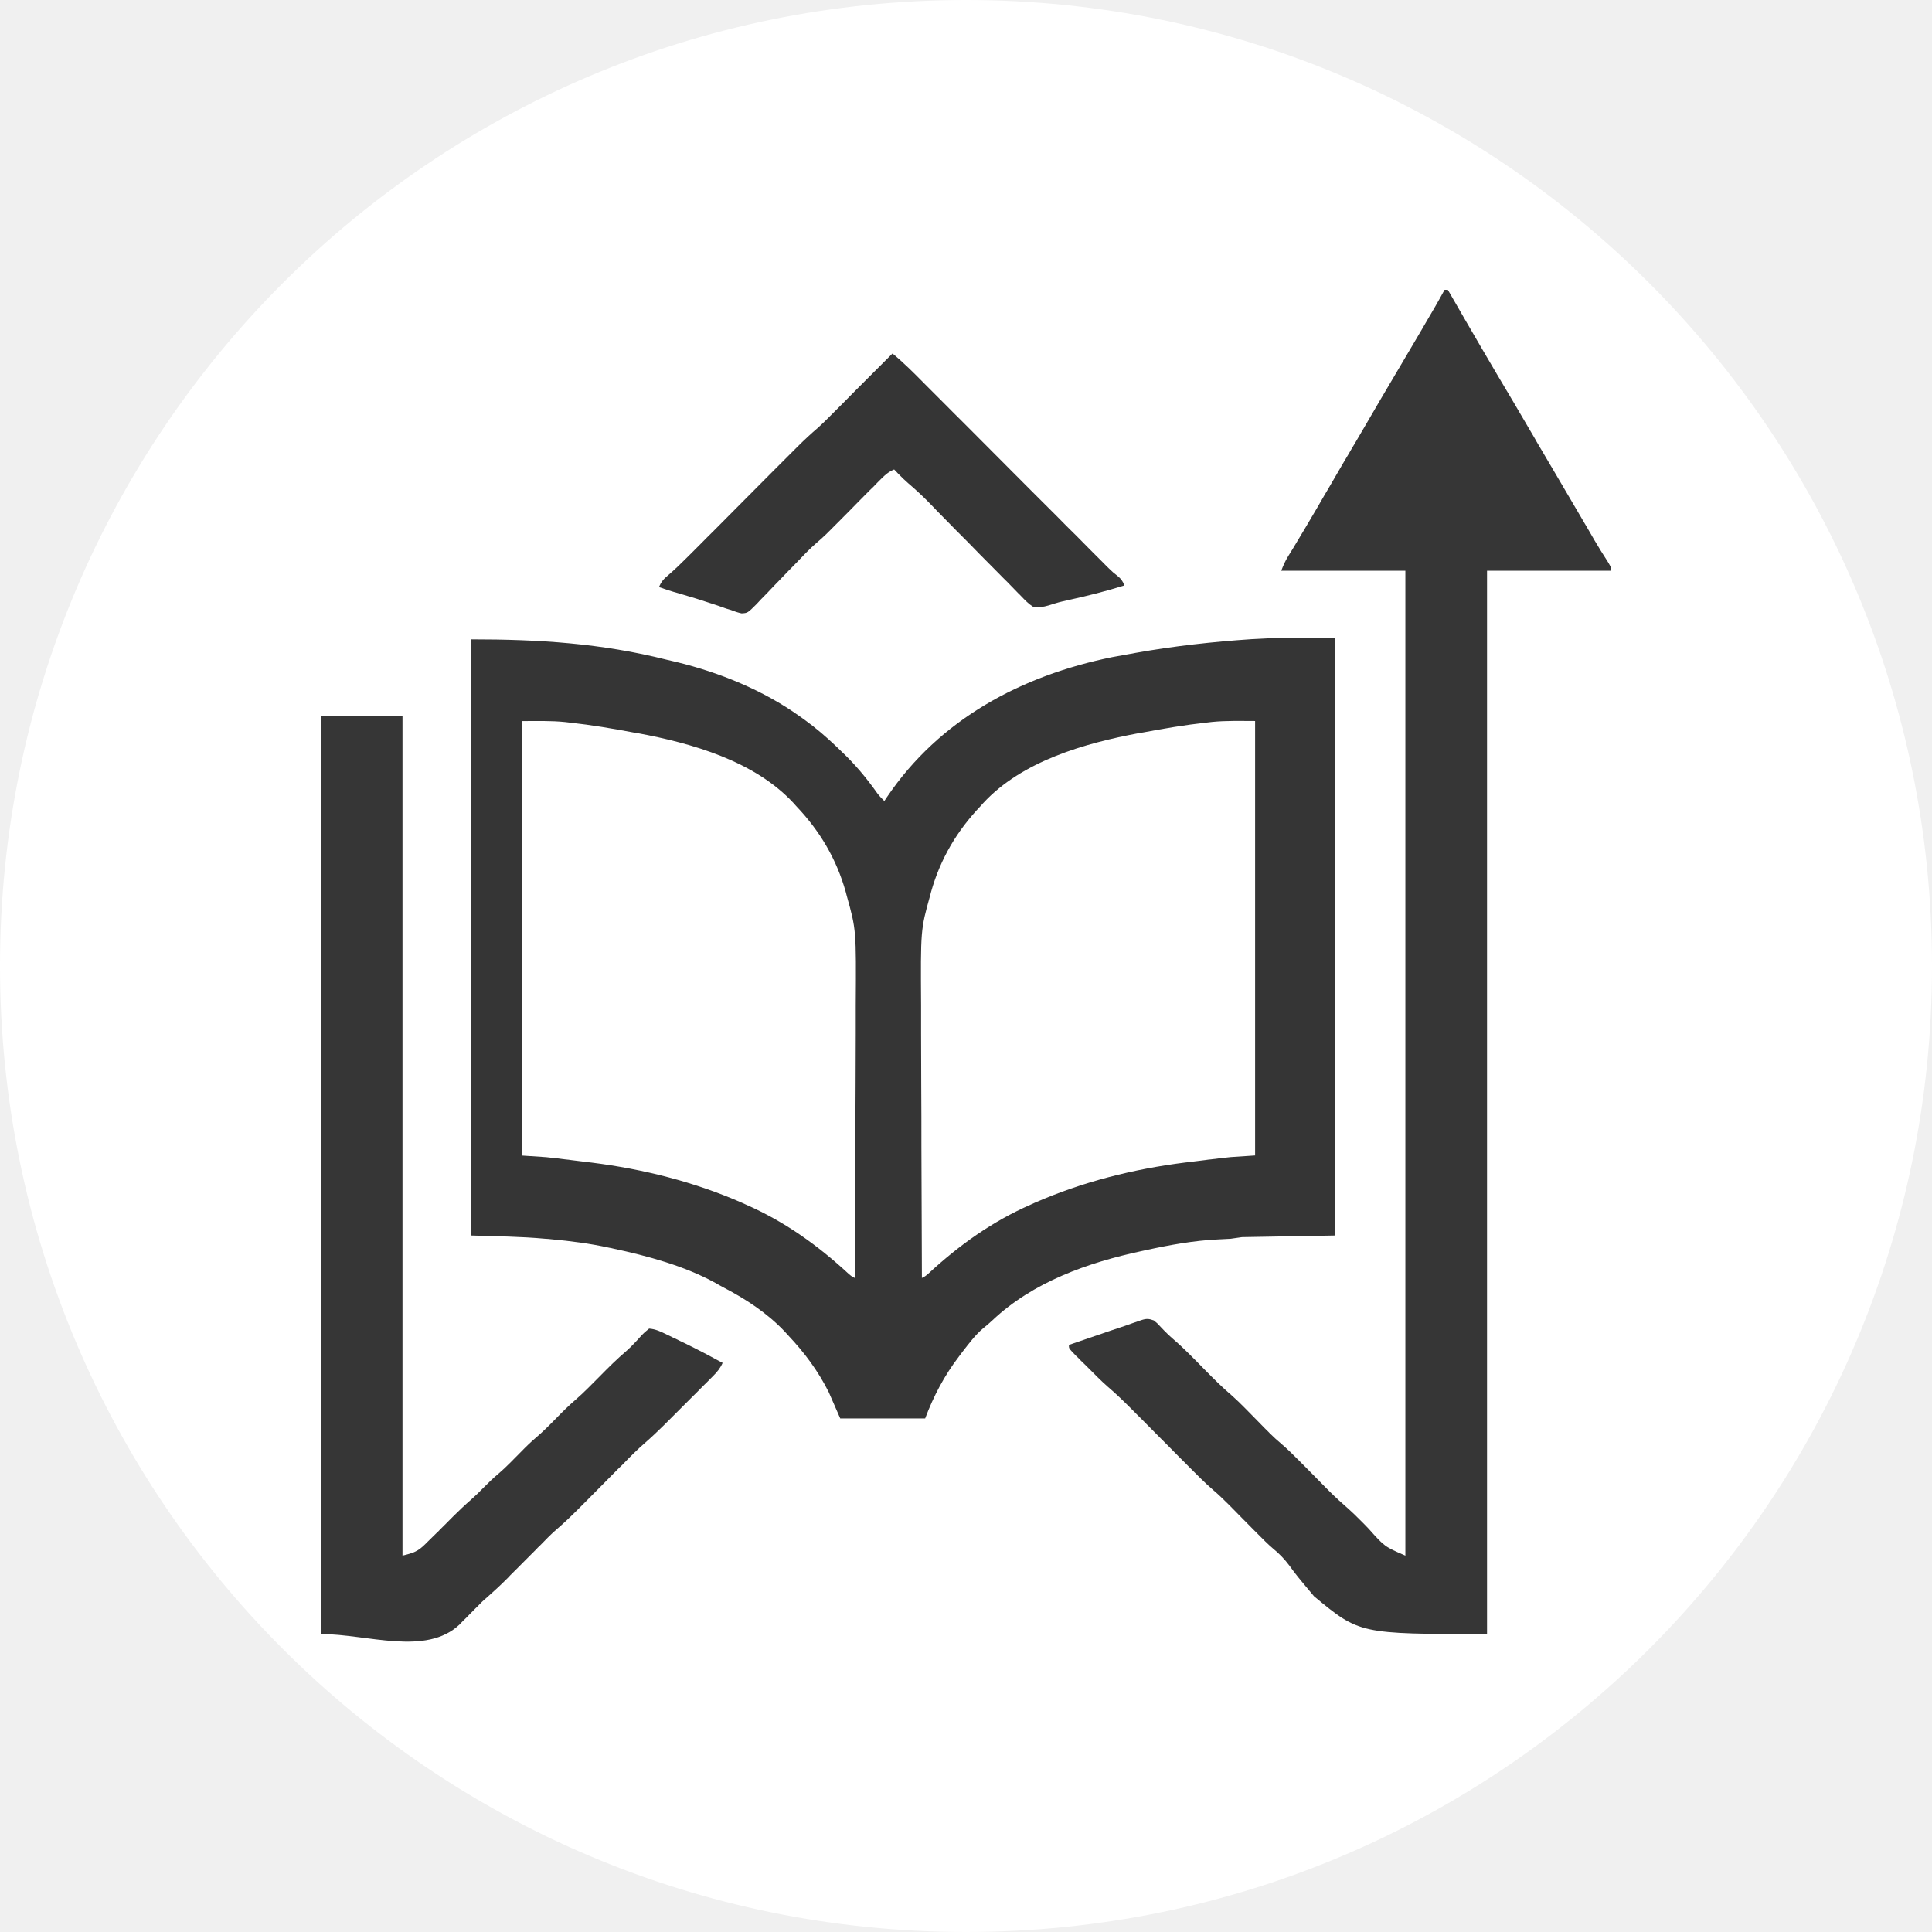
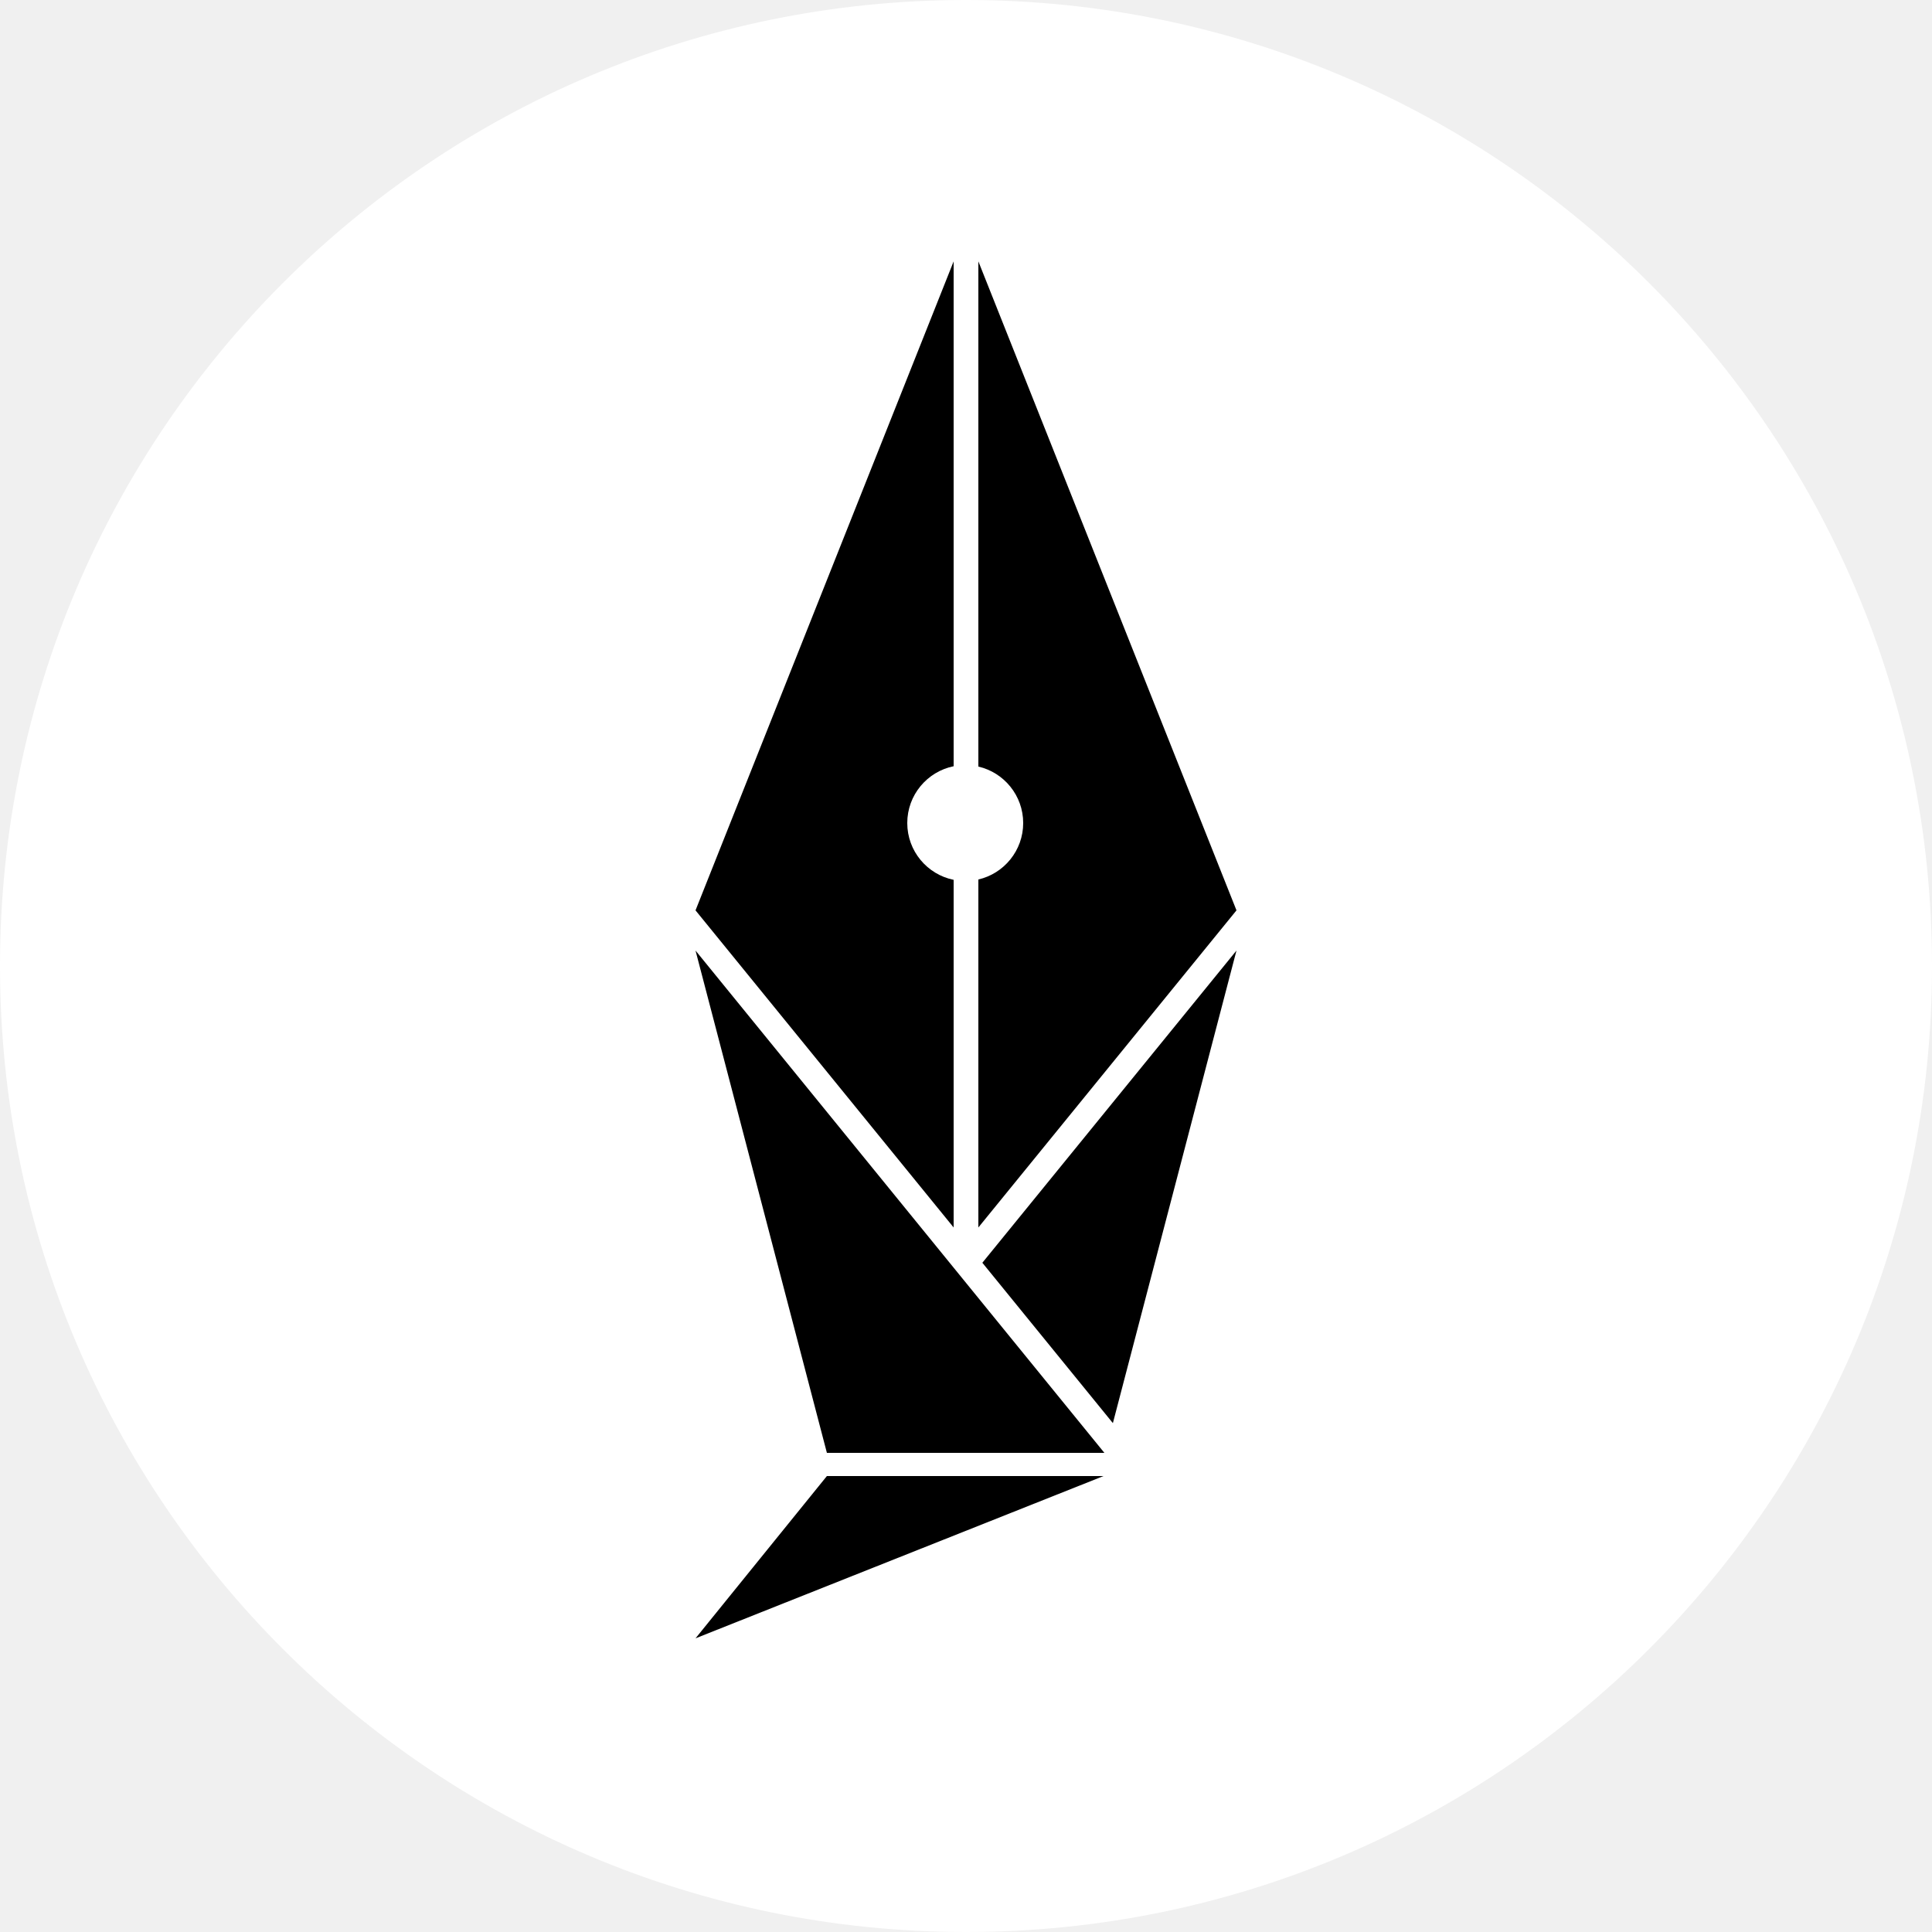
<svg xmlns="http://www.w3.org/2000/svg" version="1.1" width="1000" height="1000">
-   <g clip-path="url(#SvgjsClipPath1020)">
+   <g clip-path="url(#SvgjsClipPath1091)">
    <rect width="1000" height="1000" fill="#ffffff" />
-     <g transform="matrix(0.8454106,0,0,0.8454106,166.0628,150)">
-       <svg width="790" height="828" viewBox="0 0 790 828" fill="none">
-         <path d="M688 0C688.7 0 689.3 0 690 0C690.4 0.6 690.7 1.3 691.1 1.9C703.9 24.2 716.9 46.5 730.1 68.6C734.5 76.1 738.9 83.6 743.3 91.1C743.6 91.7 744 92.3 744.3 92.9C747.6 98.5 750.9 104.1 754.2 109.7C761.7 122.5 769.2 135.3 776.7 148C777.7 149.8 778.7 151.5 779.7 153.2C782.4 157.7 785.1 162.2 788 166.6C790 170 790 170 790 172C764.9 172 739.8 172 714 172C714 386.8 714 601.7 714 823C636 823 636 823 608.1 799.9C597.3 787 597.3 787 593 781.1C590 777.1 586.8 773.8 582.9 770.6C579.7 767.9 576.7 764.8 573.7 761.8C572.7 760.8 572.7 760.8 571.7 759.8C568.9 757 566.2 754.2 563.4 751.4C561.4 749.3 559.3 747.3 557.3 745.2C556.7 744.6 556.1 744 555.4 743.3C552.5 740.4 549.5 737.5 546.3 734.8C541.1 730.3 536.3 725.4 531.4 720.5C529.7 718.7 527.9 717 526.1 715.2C521.8 710.8 517.5 706.5 513.1 702.1C509.4 698.4 505.8 694.7 502.1 691C500.4 689.3 498.6 687.6 496.9 685.8C492 680.9 487 676 481.7 671.5C477.6 667.9 473.8 664 470 660.2C468.5 658.7 467 657.2 465.4 655.7C464.5 654.7 463.5 653.7 462.5 652.8C461.2 651.5 461.2 651.5 459.9 650.1C458 648 458 648 458 646C463.7 644 469.5 642.1 475.2 640.1C477.1 639.5 479.1 638.8 481 638.1C483.8 637.2 486.6 636.2 489.4 635.3C490.3 635 491.2 634.7 492.1 634.4C493.7 633.8 495.3 633.3 496.9 632.7C498.7 632.1 500.6 631.4 502.4 630.8C505.5 629.8 507 629.9 510 631C512.2 632.8 512.2 632.8 514.3 635.1C516.9 637.9 519.6 640.5 522.5 643C529.1 648.7 535.1 655 541.2 661.2C546.6 666.7 552 672.1 557.9 677.1C563.4 682 568.4 687.4 573.6 692.6C575.1 694.2 576.7 695.7 578.2 697.3C579.2 698.2 580.1 699.2 581 700.1C583.2 702.3 585.5 704.4 587.9 706.4C591.9 709.8 595.6 713.5 599.3 717.2C599.9 717.9 600.6 718.5 601.3 719.2C604.1 722 606.8 724.8 609.6 727.6C611.6 729.7 613.7 731.7 615.7 733.8C616.3 734.4 616.9 735 617.6 735.7C621.3 739.4 625.2 742.9 629.2 746.4C631.6 748.5 633.9 750.8 636.2 753.1C637.1 754 638 754.9 638.9 755.8C639.8 756.8 640.7 757.7 641.6 758.6C651.3 769.5 651.3 769.5 664 775C664 576 664 377 664 172C638.9 172 613.8 172 588 172C589.3 168.7 590.4 166.1 592.2 163.2C592.7 162.4 593.1 161.7 593.6 160.9C594.1 160.1 594.6 159.3 595.1 158.5C600.2 150.1 605.2 141.6 610.2 133.1C610.9 131.8 611.6 130.6 612.4 129.3C613.8 126.8 615.3 124.3 616.8 121.8C620 116.3 623.2 110.8 626.4 105.3C628.2 102.3 630 99.3 631.7 96.3C632.1 95.7 632.4 95.1 632.8 94.5C635 90.8 637.1 87.1 639.3 83.4C646 71.9 652.7 60.4 659.5 49C664.3 40.9 669.1 32.8 673.9 24.6C674.6 23.4 675.4 22.1 676.1 20.8C680.2 13.9 684.2 7 688 0Z" fill="#363636" />
-         <path d="M575.6 213.6C590.7 212.7 605.7 213 621 213V579C592.8 579.5 592.8 579.5 564 580C561.7 580.3 559.4 580.7 557 581C554.4 581.1 551.9 581.3 549.3 581.4C534.4 582.1 519.6 584.8 505 588C504.2 588.2 503.5 588.3 502.7 588.5C469.6 595.6 436.1 607.4 411.1 631C409.3 632.7 407.4 634.3 405.4 635.9C400.6 640 396.9 645 393 650C391.8 651.6 391.8 651.6 390.6 653.2C381.8 664.7 375.1 677.4 370 691H318C315.7 685.7 313.4 680.4 311 675C304.4 661.8 296.1 650.7 286 640C285.3 639.3 284.7 638.5 284 637.8C273.4 626.6 260.5 618.1 246.9 611C245.1 610.1 243.3 609 241.5 608C222.6 597.6 200 591.5 179 587C178.2 586.8 177.4 586.6 176.6 586.5C164.8 583.9 152.999 582.4 141.1 581.3C139.3 581.1 139.3 581.1 137.4 581C122.3 579.6 107.3 579.5 92 579V214C133.6 214 171.8 216.4 211.8 226.5C213.8 227 215.8 227.4 217.8 227.9C244.1 234.3 270.9 245.2 293 261C294 261.7 295 262.4 296.1 263.2C303 268.2 309.3 273.6 315.5 279.5C316.5 280.5 317.5 281.5 318.6 282.5C327 290.4 334.1 298.9 340.8 308.4C342.1 310.1 343.5 311.5 345 313L346.6 310.6C378.8 262.9 428.9 236.2 484.5 224.9C488 224.3 491.5 223.6 495 223C496.2 222.8 497.5 222.6 498.8 222.3C522.3 218.1 545.9 215.5 569.7 213.9C571.7 213.8 573.6 213.7 575.6 213.6ZM149.6 264.648C140.7 263.748 132.1 264.048 123 264.048V530.048C128 530.348 132.9 530.748 138 531.048C142.1 531.448 146.1 531.948 150.1 532.448C151.2 532.548 152.3 532.648 153.4 532.848C155.6 533.148 157.701 533.348 159.9 533.648C161.9 533.948 163.8 534.148 165.7 534.348C197.5 538.348 228.6 546.148 258 559.048C259.2 559.548 259.2 559.548 260.4 560.148C283.9 570.448 304.2 584.948 323 602.348C325 604.048 325 604.048 327 605.048C327.1 578.348 327.2 551.747 327.3 525.048C327.3 512.648 327.3 500.248 327.4 487.848C327.4 477.048 327.5 466.248 327.5 455.448V438.348C327.8 391.848 327.8 391.848 322 371.048C321.8 370.248 321.6 369.548 321.4 368.748C315.7 348.448 305.5 331.248 291 316.048C290.5 315.448 289.9 314.848 289.4 314.248C265.6 288.548 227.3 277.648 194 271.448C193.2 271.348 192.4 271.148 191.5 271.048C178.7 268.648 165.9 266.448 153 265.048C151.3 264.848 151.3 264.848 149.6 264.648ZM572 264C562.9 264 554.3 263.7 545.4 264.6C543.7 264.8 543.7 264.8 542 265C529.1 266.4 516.3 268.6 503.5 271C502.6 271.1 501.8 271.3 501 271.4C467.7 277.6 429.4 288.5 405.6 314.2C405.1 314.8 404.5 315.4 404 316C389.5 331.2 379.3 348.4 373.6 368.7C373.4 369.5 373.2 370.2 373 371C367.2 391.8 367.2 391.801 367.5 438.301V455.4C367.5 466.2 367.6 477.001 367.6 487.801C367.7 500.2 367.7 512.6 367.7 525C367.8 551.7 367.9 578.3 368 605C370 604 370 604 372 602.301C390.8 584.901 411.1 570.4 434.6 560.1C435.8 559.5 435.8 559.5 437 559C466.4 546.1 497.5 538.301 529.3 534.301C531.2 534.101 533.1 533.9 535.1 533.6C537.299 533.3 539.4 533.101 541.6 532.801C542.7 532.601 543.8 532.5 544.9 532.4C548.9 531.9 552.9 531.4 557 531C562.1 530.7 567 530.3 572 530V264Z" fill="#353535" />
-         <path d="M0 261C16.5 261 33 261 50 261C50 430.6 50 600.2 50 775C56.9 773.3 59.5 772.4 64.1 767.8C64.6 767.3 65.1 766.8 65.7 766.2C67.5 764.5 69.2 762.8 71 761C72 760.1 72 760.1 72.9 759.1C75.5 756.5 78.2 753.9 80.8 751.2C84.4 747.6 88.1 744.1 92 740.7C94.6 738.4 97.1 736 99.5 733.5C102.5 730.5 105.5 727.5 108.8 724.8C113.6 720.7 117.9 716.1 122.4 711.6C125.5 708.4 128.6 705.4 132 702.5C136.2 698.9 140.1 695 144 691C147.8 687.1 151.7 683.2 155.8 679.7C161 675.2 165.7 670.3 170.5 665.5C175.9 660 181.3 654.6 187.2 649.6C189 648 190.6 646.4 192.2 644.7C192.7 644.1 193.2 643.6 193.7 643.1C194.7 642 195.7 640.9 196.7 639.8C198.2 638.3 198.2 638.3 201 636C205 636.3 208.3 637.9 211.9 639.7C213.1 640.2 214.2 640.8 215.4 641.4C216 641.7 216.6 641.9 217.2 642.2C219 643.1 220.7 644 222.5 644.8C230.5 648.7 238.3 652.8 246 657C244.5 660.3 242.7 662.5 240.1 665.1C239.3 665.9 238.5 666.7 237.7 667.5C236.9 668.4 236 669.2 235.1 670.1C234.2 671 233.3 671.9 232.4 672.8C230.5 674.7 228.7 676.6 226.8 678.4C224.4 680.8 222 683.2 219.6 685.6C217.3 687.9 215 690.2 212.7 692.5C211.4 693.8 211.4 693.8 210.1 695.1C206.5 698.6 202.9 702.1 199 705.5C194 709.8 189.3 714.5 184.7 719.3C183.7 720.3 182.7 721.2 181.7 722.2C178.6 725.3 175.6 728.4 172.5 731.5C168.9 735.1 165.4 738.7 161.8 742.3C160.4 743.7 159 745.1 157.6 746.5C153.1 751 148.7 755.2 143.9 759.3C140.5 762.3 137.3 765.6 134.1 768.9C133.3 769.6 132.6 770.3 131.9 771.1C129.6 773.4 127.3 775.7 125 778C122 781 119 784.1 115.9 787.1C115.3 787.8 114.6 788.5 113.9 789.2C110 793.1 106 796.8 101.8 800.5C99.6 802.3 97.6 804.3 95.7 806.3C95 807 94.2 807.7 93.5 808.5C92.4 809.6 92.4 809.6 91.3 810.7C89.9 812.2 88.4 813.7 86.9 815.1C86.3 815.8 85.7 816.4 85 817.1C64.4 836.7 28.4 823 0 823C0 637.5 0 452.1 0 261Z" fill="#363636" />
-         <path d="M350 39C356.9 44.7 363.2 51 369.5 57.4C370.7 58.6 372 59.9 373.2 61.1C375.9 63.8 378.6 66.5 381.3 69.2C385.5 73.5 389.8 77.7 394.1 82C403.1 91 412.1 100.1 421.1 109.1C430.9 118.9 440.6 128.7 450.4 138.4C454.6 142.7 458.8 146.9 463.1 151.1C465.7 153.8 468.3 156.4 470.9 159C472.2 160.3 473.4 161.5 474.6 162.7C476.3 164.4 477.9 166 479.6 167.7C480.5 168.6 481.4 169.6 482.4 170.5C485 173 485 173 487.8 175.2C490 177 490.9 178.3 492 181C480.8 184.5 469.4 187.4 457.9 189.9C451.7 191.3 451.7 191.3 445.7 193.2C442.1 194.3 439.7 194.4 436 194C433.3 192.3 431.1 190 428.9 187.7C428.2 187 427.6 186.3 426.9 185.7C424.7 183.4 422.5 181.2 420.3 178.9C418.7 177.4 417.2 175.8 415.7 174.3C411.6 170.2 407.6 166.1 403.5 162C398.7 157 393.7 152 388.8 147.1C385 143.2 381.2 139.3 377.4 135.5C376.7 134.7 376 134 375.3 133.3C374 132 372.7 130.6 371.4 129.3C367.6 125.5 363.8 122 359.7 118.5C357.7 116.8 355.8 114.9 354 113.1C353.4 112.5 352.8 111.9 352.3 111.3C351.6 110.6 351.6 110.6 351 110C347.7 111.4 345.6 113.2 343.1 115.7C342 116.8 342 116.8 340.8 118C340 118.8 339.2 119.6 338.4 120.5C337.5 121.3 336.7 122.2 335.8 123C333.1 125.8 330.4 128.5 327.7 131.2C325.1 133.9 322.4 136.6 319.7 139.3C318.1 141 316.4 142.6 314.7 144.3C311.3 147.8 307.8 151.3 304 154.5C299.3 158.5 295.1 163 290.8 167.5C289 169.3 287.3 171.1 285.5 172.9C282.8 175.8 280 178.6 277.3 181.4C274.7 184.2 272 187 269.3 189.7C268.1 191 268.1 191 266.9 192.3C261.3 197.9 261.3 197.9 257.6 198.1C255.3 197.6 253.2 196.9 251 196C250.1 195.7 249.2 195.5 248.3 195.2C247.2 194.8 247.2 194.8 246 194.4C245.2 194.1 244.3 193.8 243.5 193.5C242.6 193.2 241.7 192.9 240.8 192.6C233.6 190.2 226.3 187.9 219 185.8C214.9 184.7 211 183.4 207 182C208.4 178.8 209.9 177 212.6 174.8C217 171 221.1 167 225.2 162.9C226 162.1 226.8 161.3 227.6 160.5C229.3 158.8 230.9 157.2 232.6 155.5C235.3 152.8 237.9 150.1 240.6 147.5C246.2 141.8 251.9 136.2 257.5 130.5C264 123.9 270.6 117.4 277.1 110.8C279.7 108.2 282.3 105.6 284.9 103C286.6 101.3 288.2 99.7 289.8 98.1C290.5 97.4 291.2 96.7 292 95.9C295.9 92 300 88.2 304.2 84.6C306.5 82.5 308.8 80.4 310.9 78.2C311.8 77.3 312.7 76.4 313.6 75.5C314.5 74.6 315.5 73.6 316.4 72.7C317.4 71.7 318.4 70.7 319.3 69.8C321.9 67.2 324.4 64.7 326.9 62.1C329.5 59.5 332.1 56.9 334.7 54.3C339.8 49.2 344.9 44.1 350 39Z" fill="#353535" />
+     <g transform="matrix(0.8,0,0,0.8,100,100)">
+       <svg width="1000" height="1000" viewBox="0 0 1000 1000" fill="none">
+         <path d="M492 464V444.25C474.883 440.775 462 425.642 462 407.5C462 389.358 474.883 374.225 492 370.75V44.114L325 464L346.163 490L492 669.171V490V464Z" fill="black" />
+         <path fill-rule="evenodd" clip-rule="evenodd" d="M537 407.5C537 425.287 524.616 440.182 508 444.033V464V490V669.172L653.837 490L675 464L508 44.114V370.968C524.616 374.818 537 389.713 537 407.5Z" fill="black" />
+         <path fill-rule="evenodd" clip-rule="evenodd" d="M595.033 795.755L510.581 692L675 490L595.033 795.755Z" fill="black" />
+         <path fill-rule="evenodd" clip-rule="evenodd" d="M404.967 795.755L325 490L489.419 692L500 705L589.535 815H410.465H410L404.967 795.755Z" fill="black" />
+         <path d="M428.086 894L589 830L410 830L358.19 894L337.143 920L325 935L362.714 920L428.086 894Z" fill="black" />
      </svg>
    </g>
  </g>
  <defs>
-     <clipPath id="SvgjsClipPath1020">
+     <clipPath id="SvgjsClipPath1091">
      <rect width="1000" height="1000" x="0" y="0" rx="500" ry="500" />
    </clipPath>
  </defs>
</svg>
